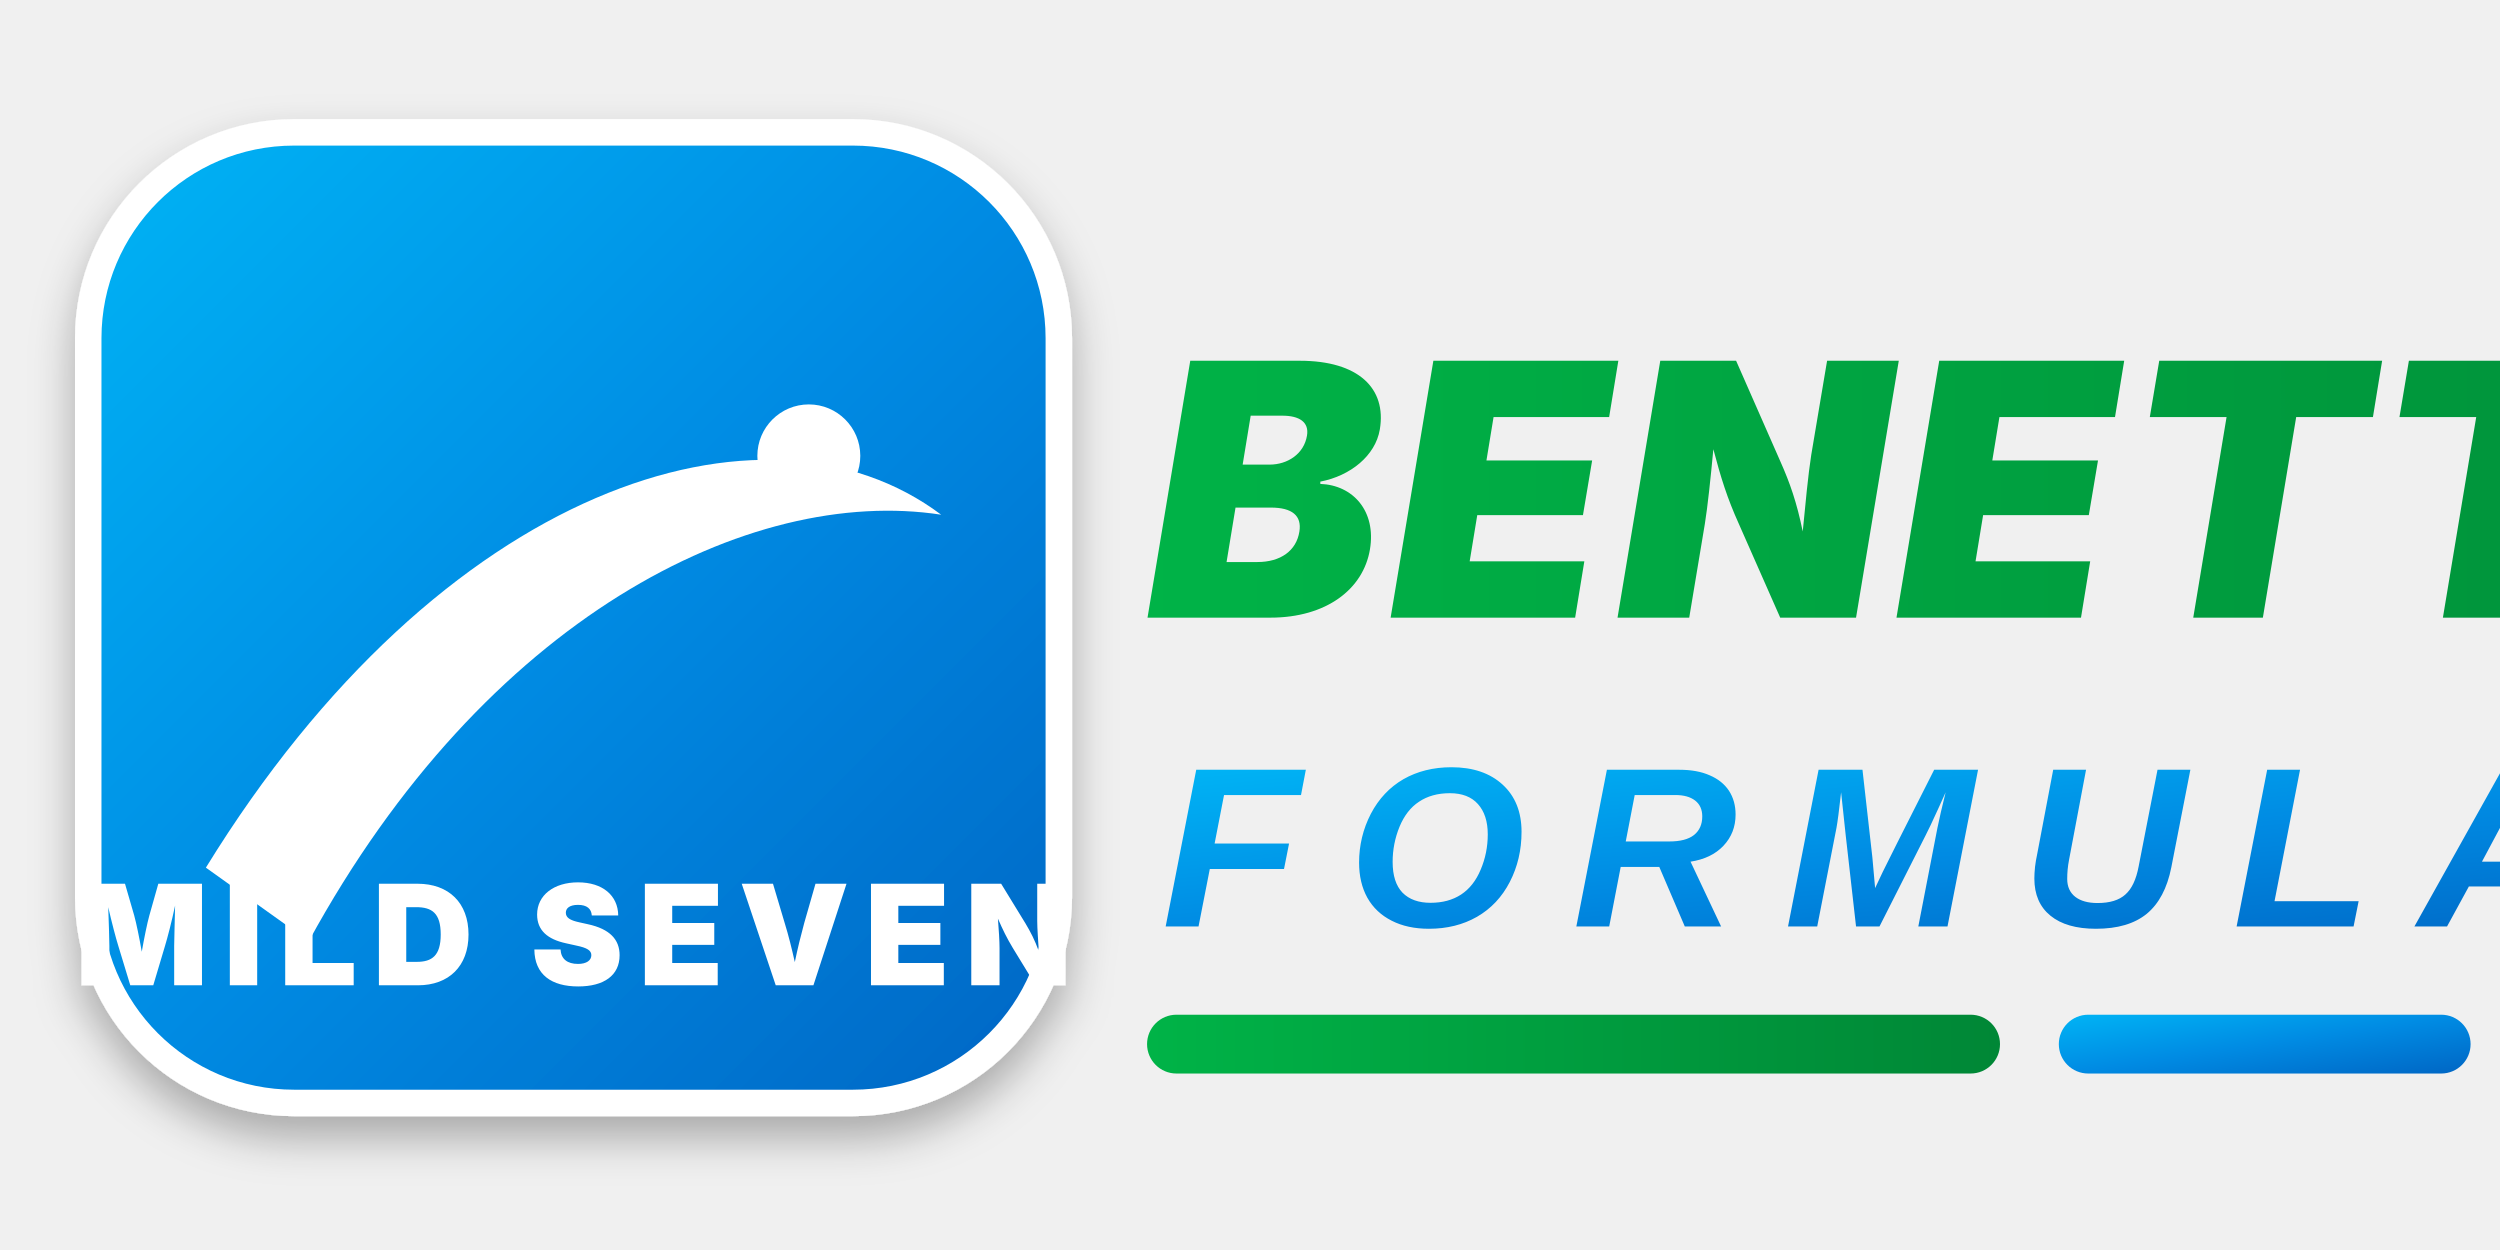
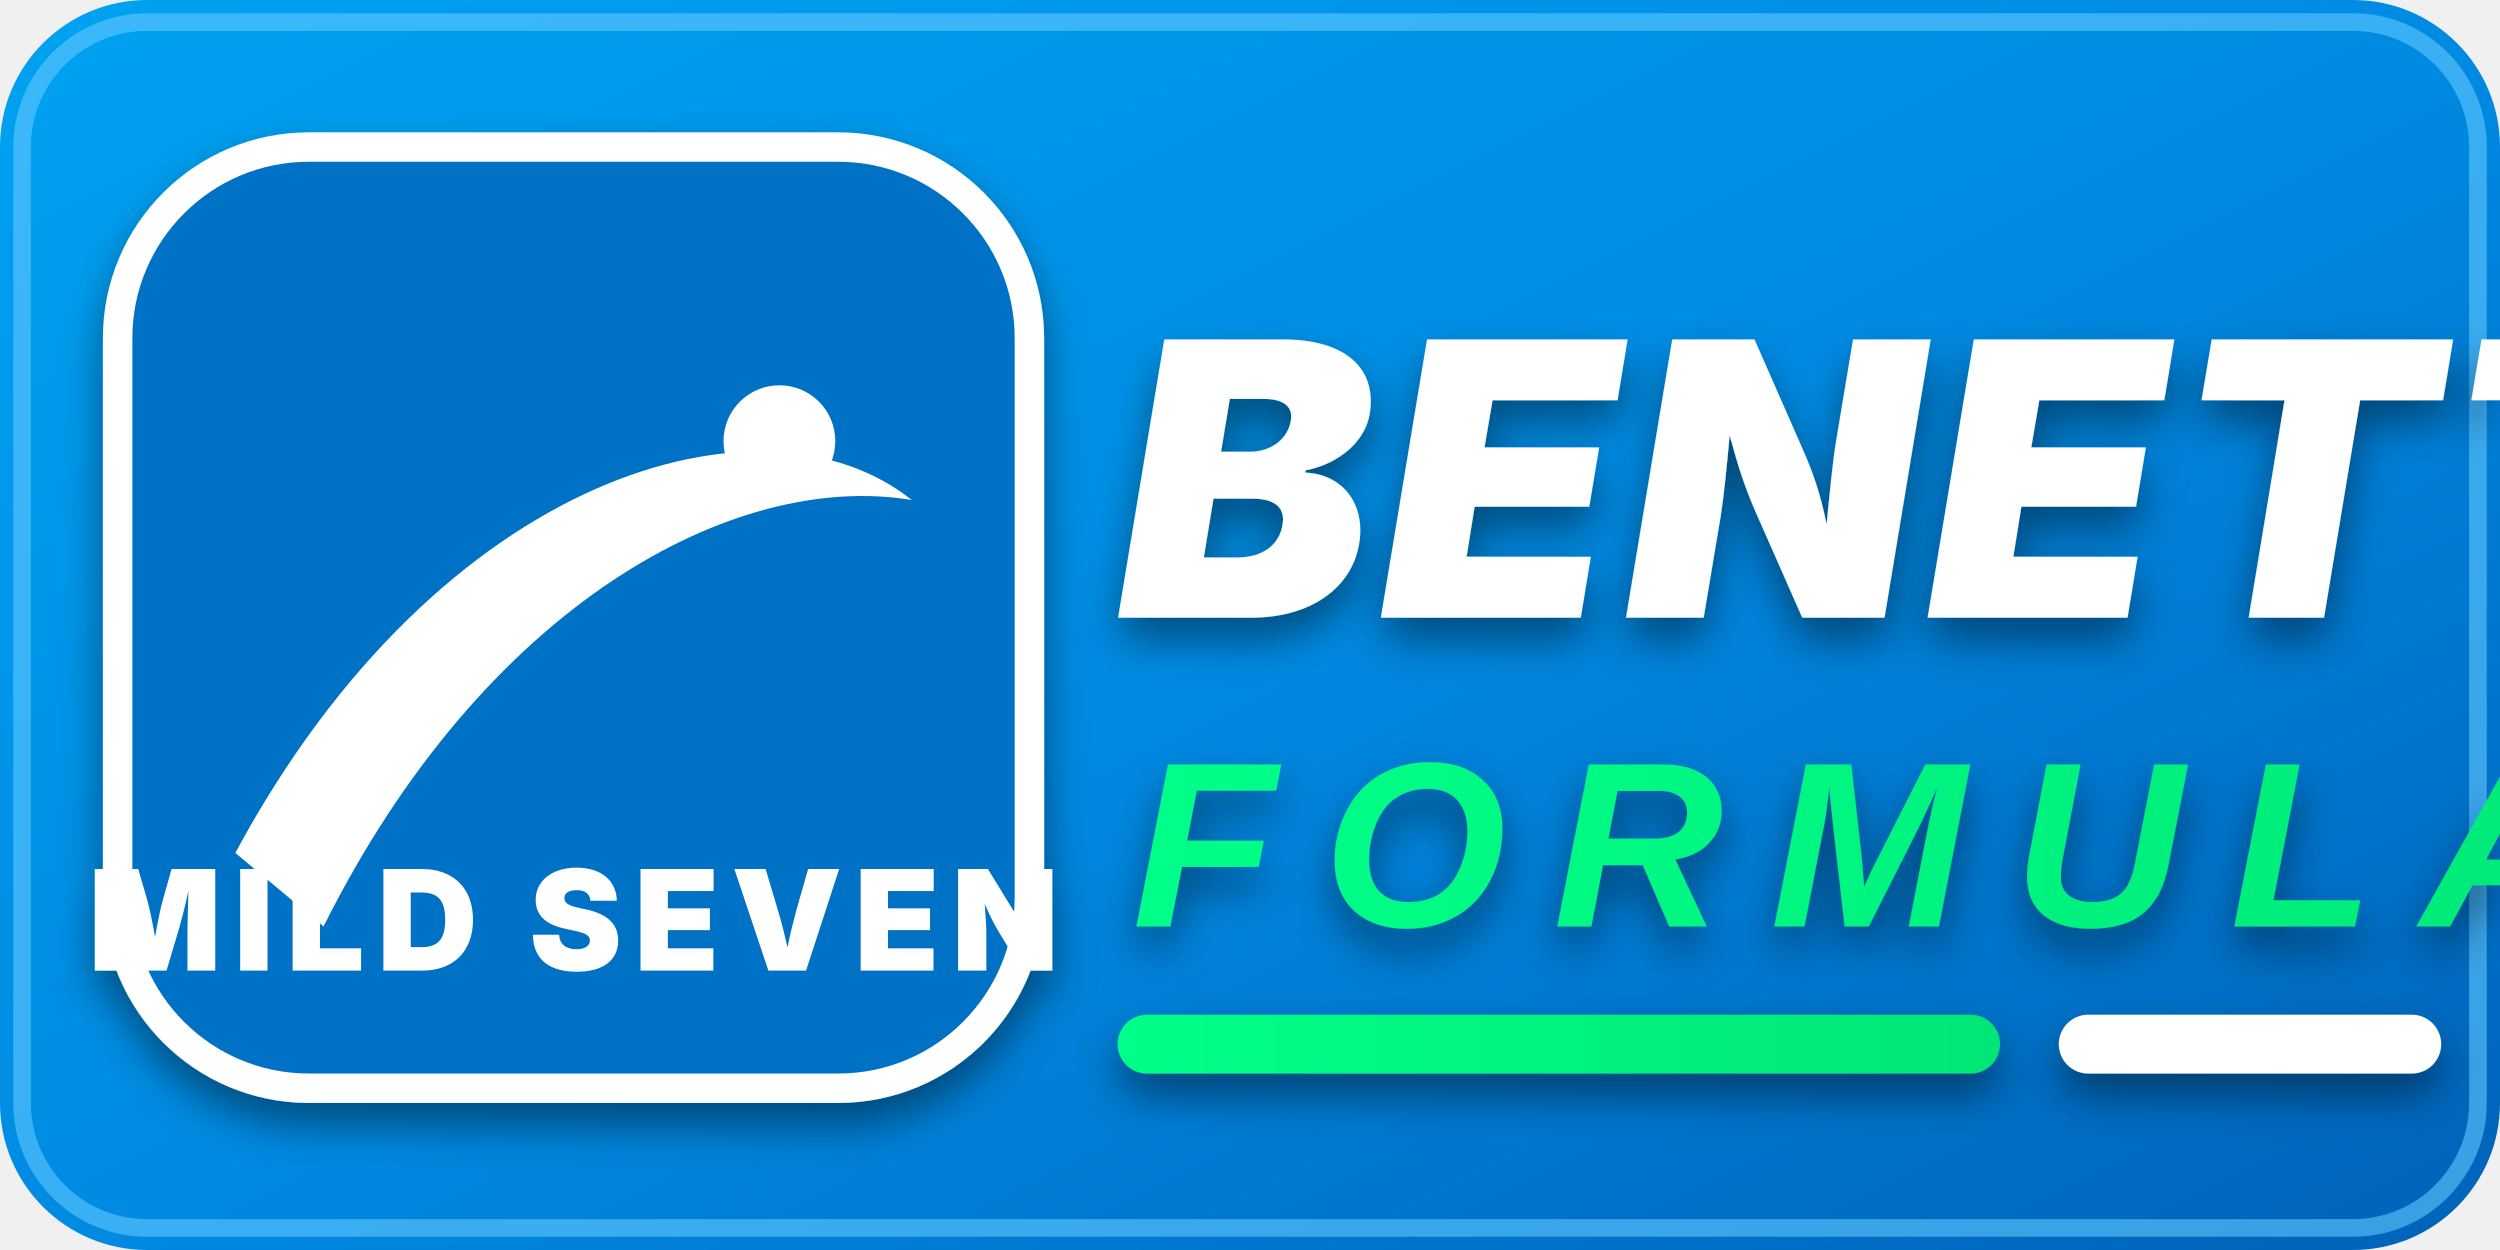
<svg xmlns="http://www.w3.org/2000/svg" viewBox="0 0 170 85" width="170" height="85">
  <defs>
-     <linearGradient id="msBlueBig" x1="0%" y1="0%" x2="100%" y2="100%">
-       <stop offset="0%" stop-color="#00B4F5" />
+     <linearGradient id="msBgBlue" x1="0%" y1="0%" x2="100%" y2="100%">
+       <stop offset="0%" stop-color="#00A2F2" />
      <stop offset="50%" stop-color="#008BE3" />
-       <stop offset="100%" stop-color="#0066C4" />
+       <stop offset="100%" stop-color="#0062B8" />
    </linearGradient>
-     <linearGradient id="benGreenBig" x1="0%" y1="0%" x2="100%" y2="0%">
-       <stop offset="0%" stop-color="#00B347" />
-       <stop offset="100%" stop-color="#008736" />
+     <linearGradient id="benGlowGreen" x1="0%" y1="0%" x2="100%" y2="0%">
+       <stop offset="0%" stop-color="#00FF88" />
+       <stop offset="100%" stop-color="#00E676" />
    </linearGradient>
-     <filter id="msDropBig" x="-10%" y="-10%" width="120%" height="120%">
-       <feDropShadow dx="0" dy="1.5" stdDeviation="1.5" flood-color="#000000" flood-opacity="0.3" />
+     <filter id="msShadow" x="-10%" y="-10%" width="120%" height="120%">
+       <feDropShadow dx="0" dy="1.5" stdDeviation="1.5" flood-color="#000000" flood-opacity="0.45" />
    </filter>
  </defs>
-   <g transform="translate(6, 9)" filter="url(#msDropBig)">
-     <rect x="0" y="0" width="66" height="66" rx="14" fill="url(#msBlueBig)" stroke="#FFFFFF" stroke-width="1.8" />
-     <path d="M 8 50 C 24 24 46 17 58 26 C 45 24 27 33 15 55 Z" fill="#FFFFFF" />
-     <circle cx="49" cy="22" r="3.5" fill="#FFFFFF" />
-     <text x="33" y="58" font-family="'Titillium Web', system-ui, -apple-system, sans-serif" font-size="9.5" font-weight="900" fill="#FFFFFF" text-anchor="middle" letter-spacing="1">MILD SEVEN</text>
+   <rect x="0" y="0" width="170" height="85" rx="10" fill="url(#msBgBlue)" />
+   <rect x="1.5" y="1.5" width="167" height="82" rx="8.5" fill="none" stroke="#60C8FF" stroke-width="1.2" opacity="0.6" />
+   <g transform="translate(8, 10)" filter="url(#msShadow)">
+     <rect x="0" y="0" width="62" height="64" rx="13" fill="#0072C6" stroke="#FFFFFF" stroke-width="2" />
+     <path d="M 8 48 C 22 22 44 16 54 24 C 42 22 25 31 14 53 Z" fill="#FFFFFF" />
+     <circle cx="45" cy="20" r="3.8" fill="#FFFFFF" />
+     <text x="31" y="56" font-family="'Titillium Web', system-ui, -apple-system, sans-serif" font-size="9.5" font-weight="900" fill="#FFFFFF" text-anchor="middle" letter-spacing="0.8">MILD SEVEN</text>
  </g>
-   <g transform="translate(78, 0)">
-     <text x="0" y="42" font-family="'Titillium Web', system-ui, -apple-system, 'Segoe UI', Arial Black, sans-serif" font-size="24" font-weight="900" font-style="italic" fill="url(#benGreenBig)" letter-spacing="0.5">BENETTON</text>
-     <text x="1" y="63" font-family="'Titillium Web', system-ui, -apple-system, 'Segoe UI', Arial, sans-serif" font-size="15.5" font-weight="900" font-style="italic" fill="url(#msBlueBig)" letter-spacing="3.2">FORMULA 1</text>
-     <rect x="0" y="69" width="58" height="4" rx="2" fill="url(#benGreenBig)" />
-     <rect x="62" y="69" width="28" height="4" rx="2" fill="url(#msBlueBig)" />
+   <g transform="translate(76, 0)" filter="url(#msShadow)">
+     <text x="0" y="42" font-family="'Titillium Web', system-ui, -apple-system, 'Segoe UI', Arial Black, sans-serif" font-size="26" font-weight="900" font-style="italic" fill="#FFFFFF" letter-spacing="0.5">BENETTON</text>
+     <text x="1" y="63" font-family="'Titillium Web', system-ui, -apple-system, 'Segoe UI', Arial, sans-serif" font-size="16" font-weight="900" font-style="italic" fill="url(#benGlowGreen)" letter-spacing="3.2">FORMULA 1</text>
+     <rect x="0" y="69" width="60" height="4" rx="2" fill="url(#benGlowGreen)" />
+     <rect x="64" y="69" width="26" height="4" rx="2" fill="#FFFFFF" />
  </g>
</svg>
